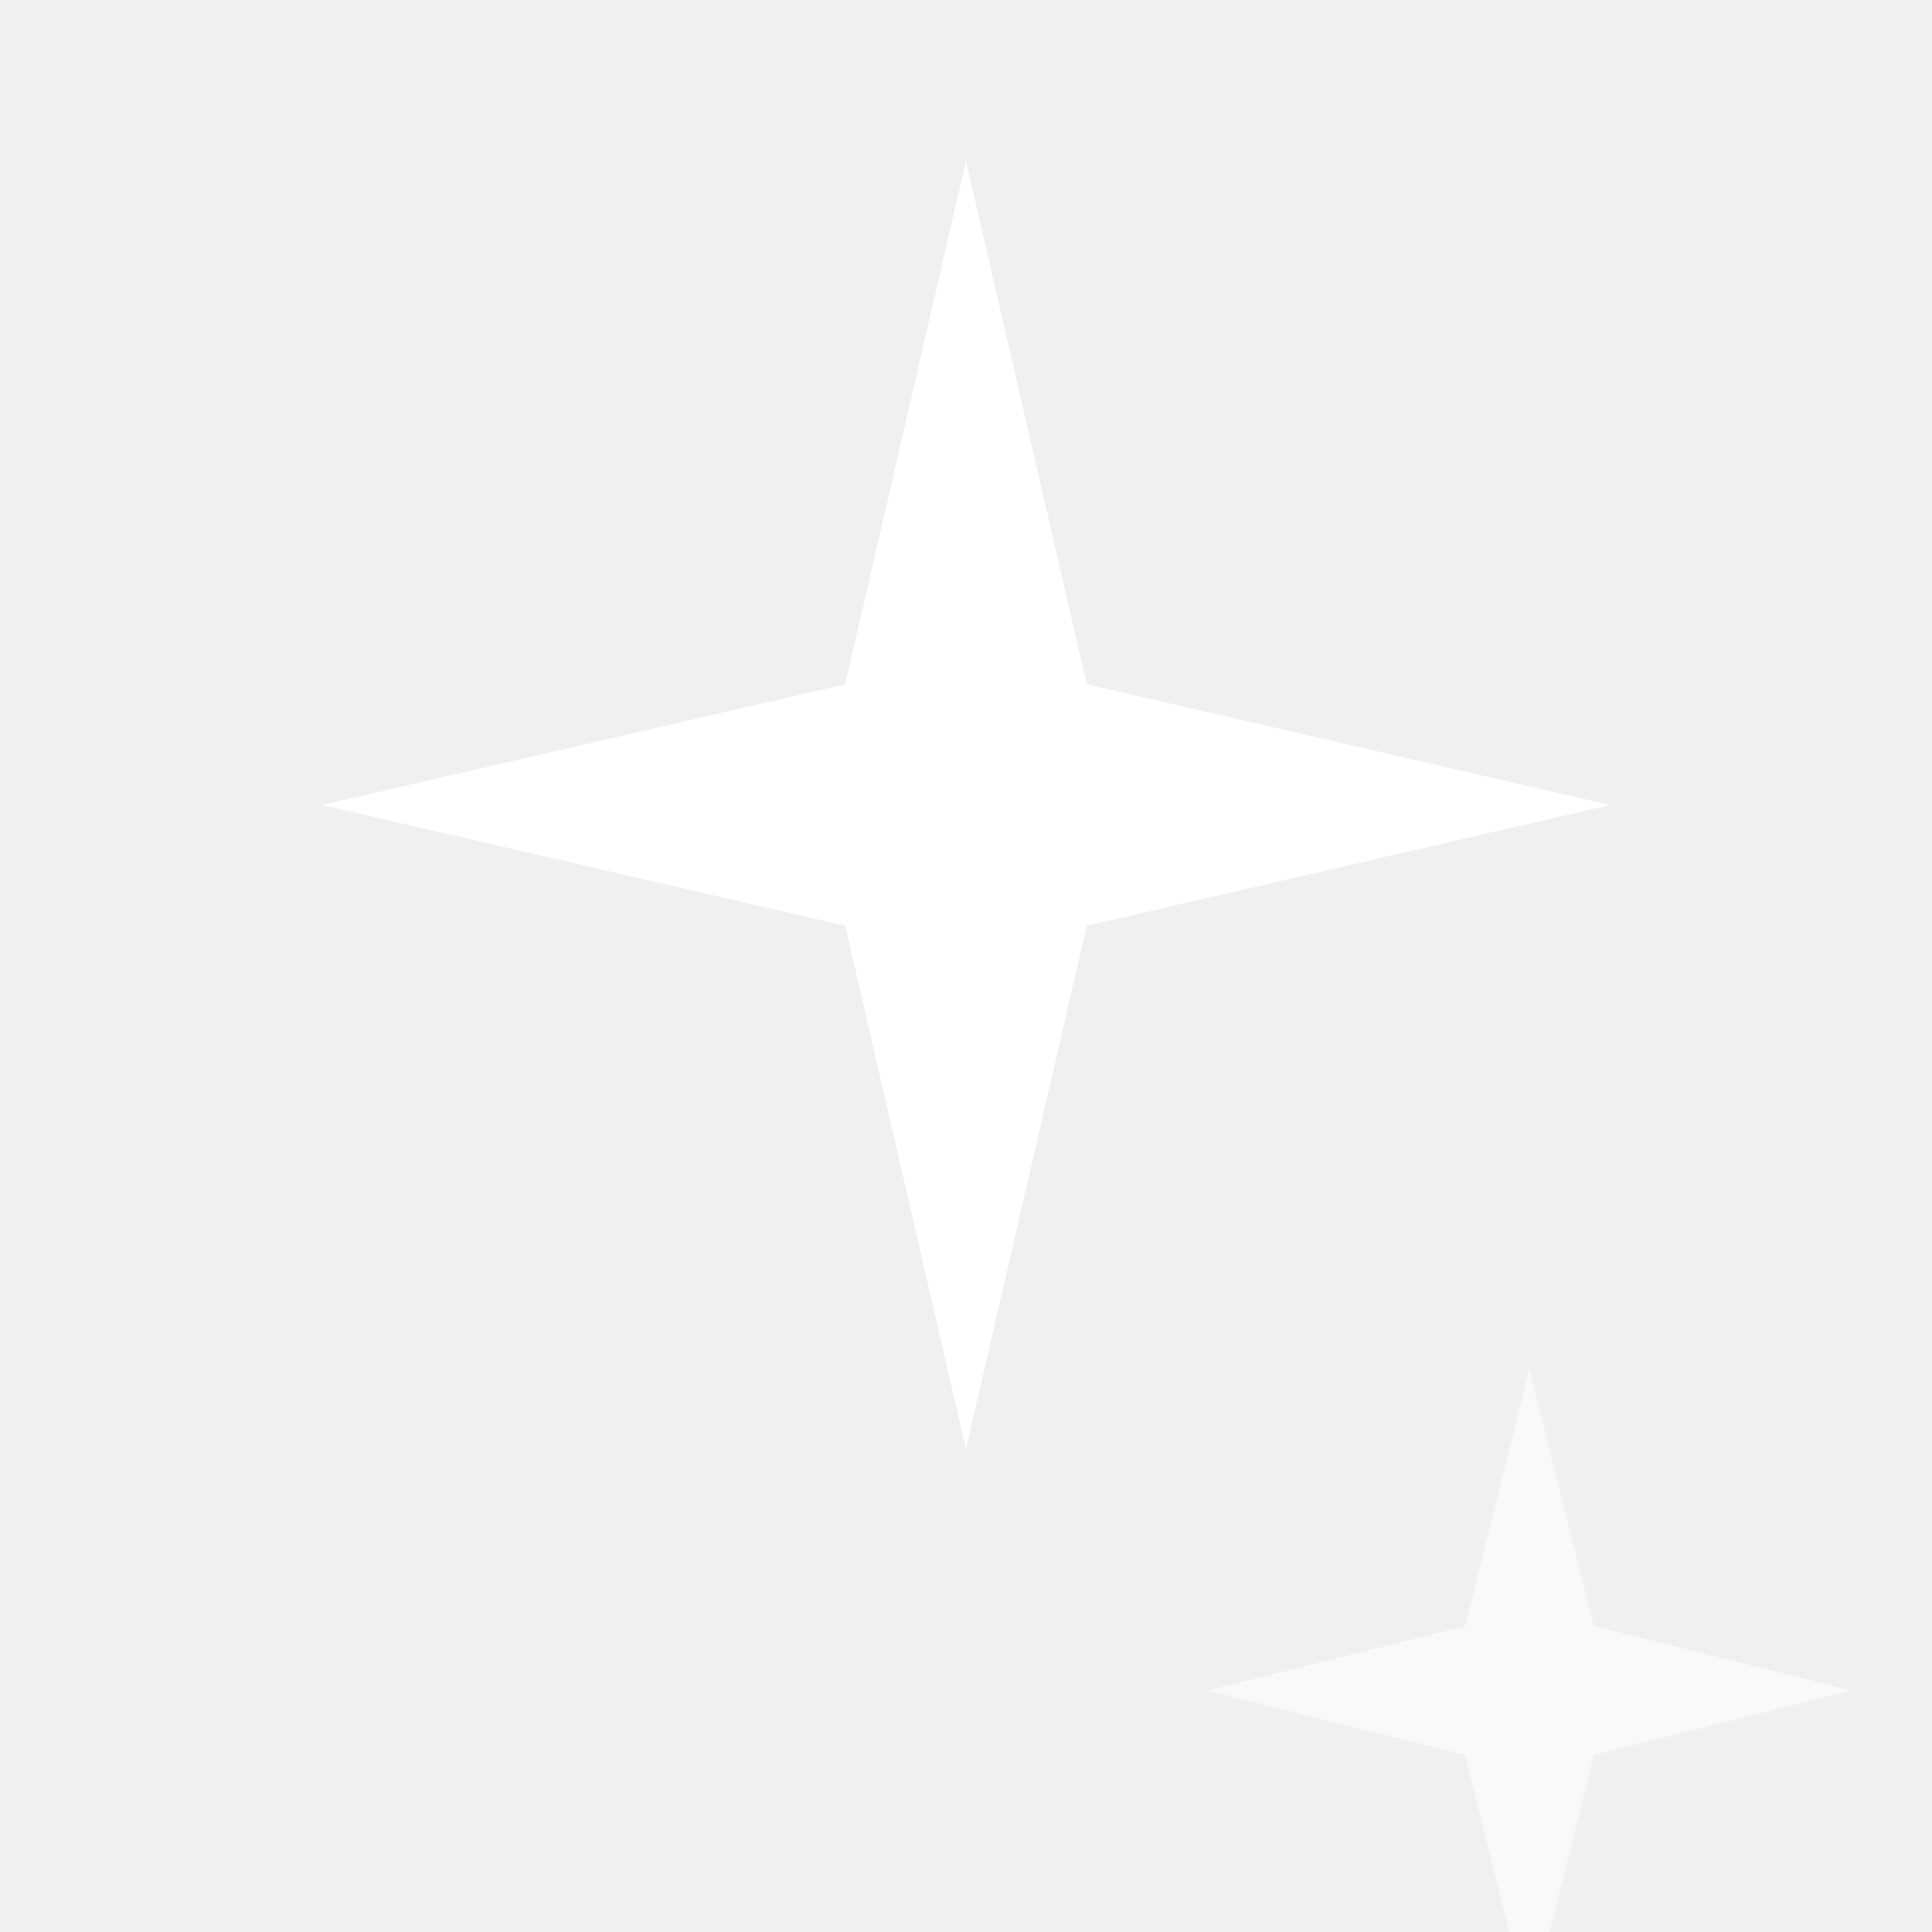
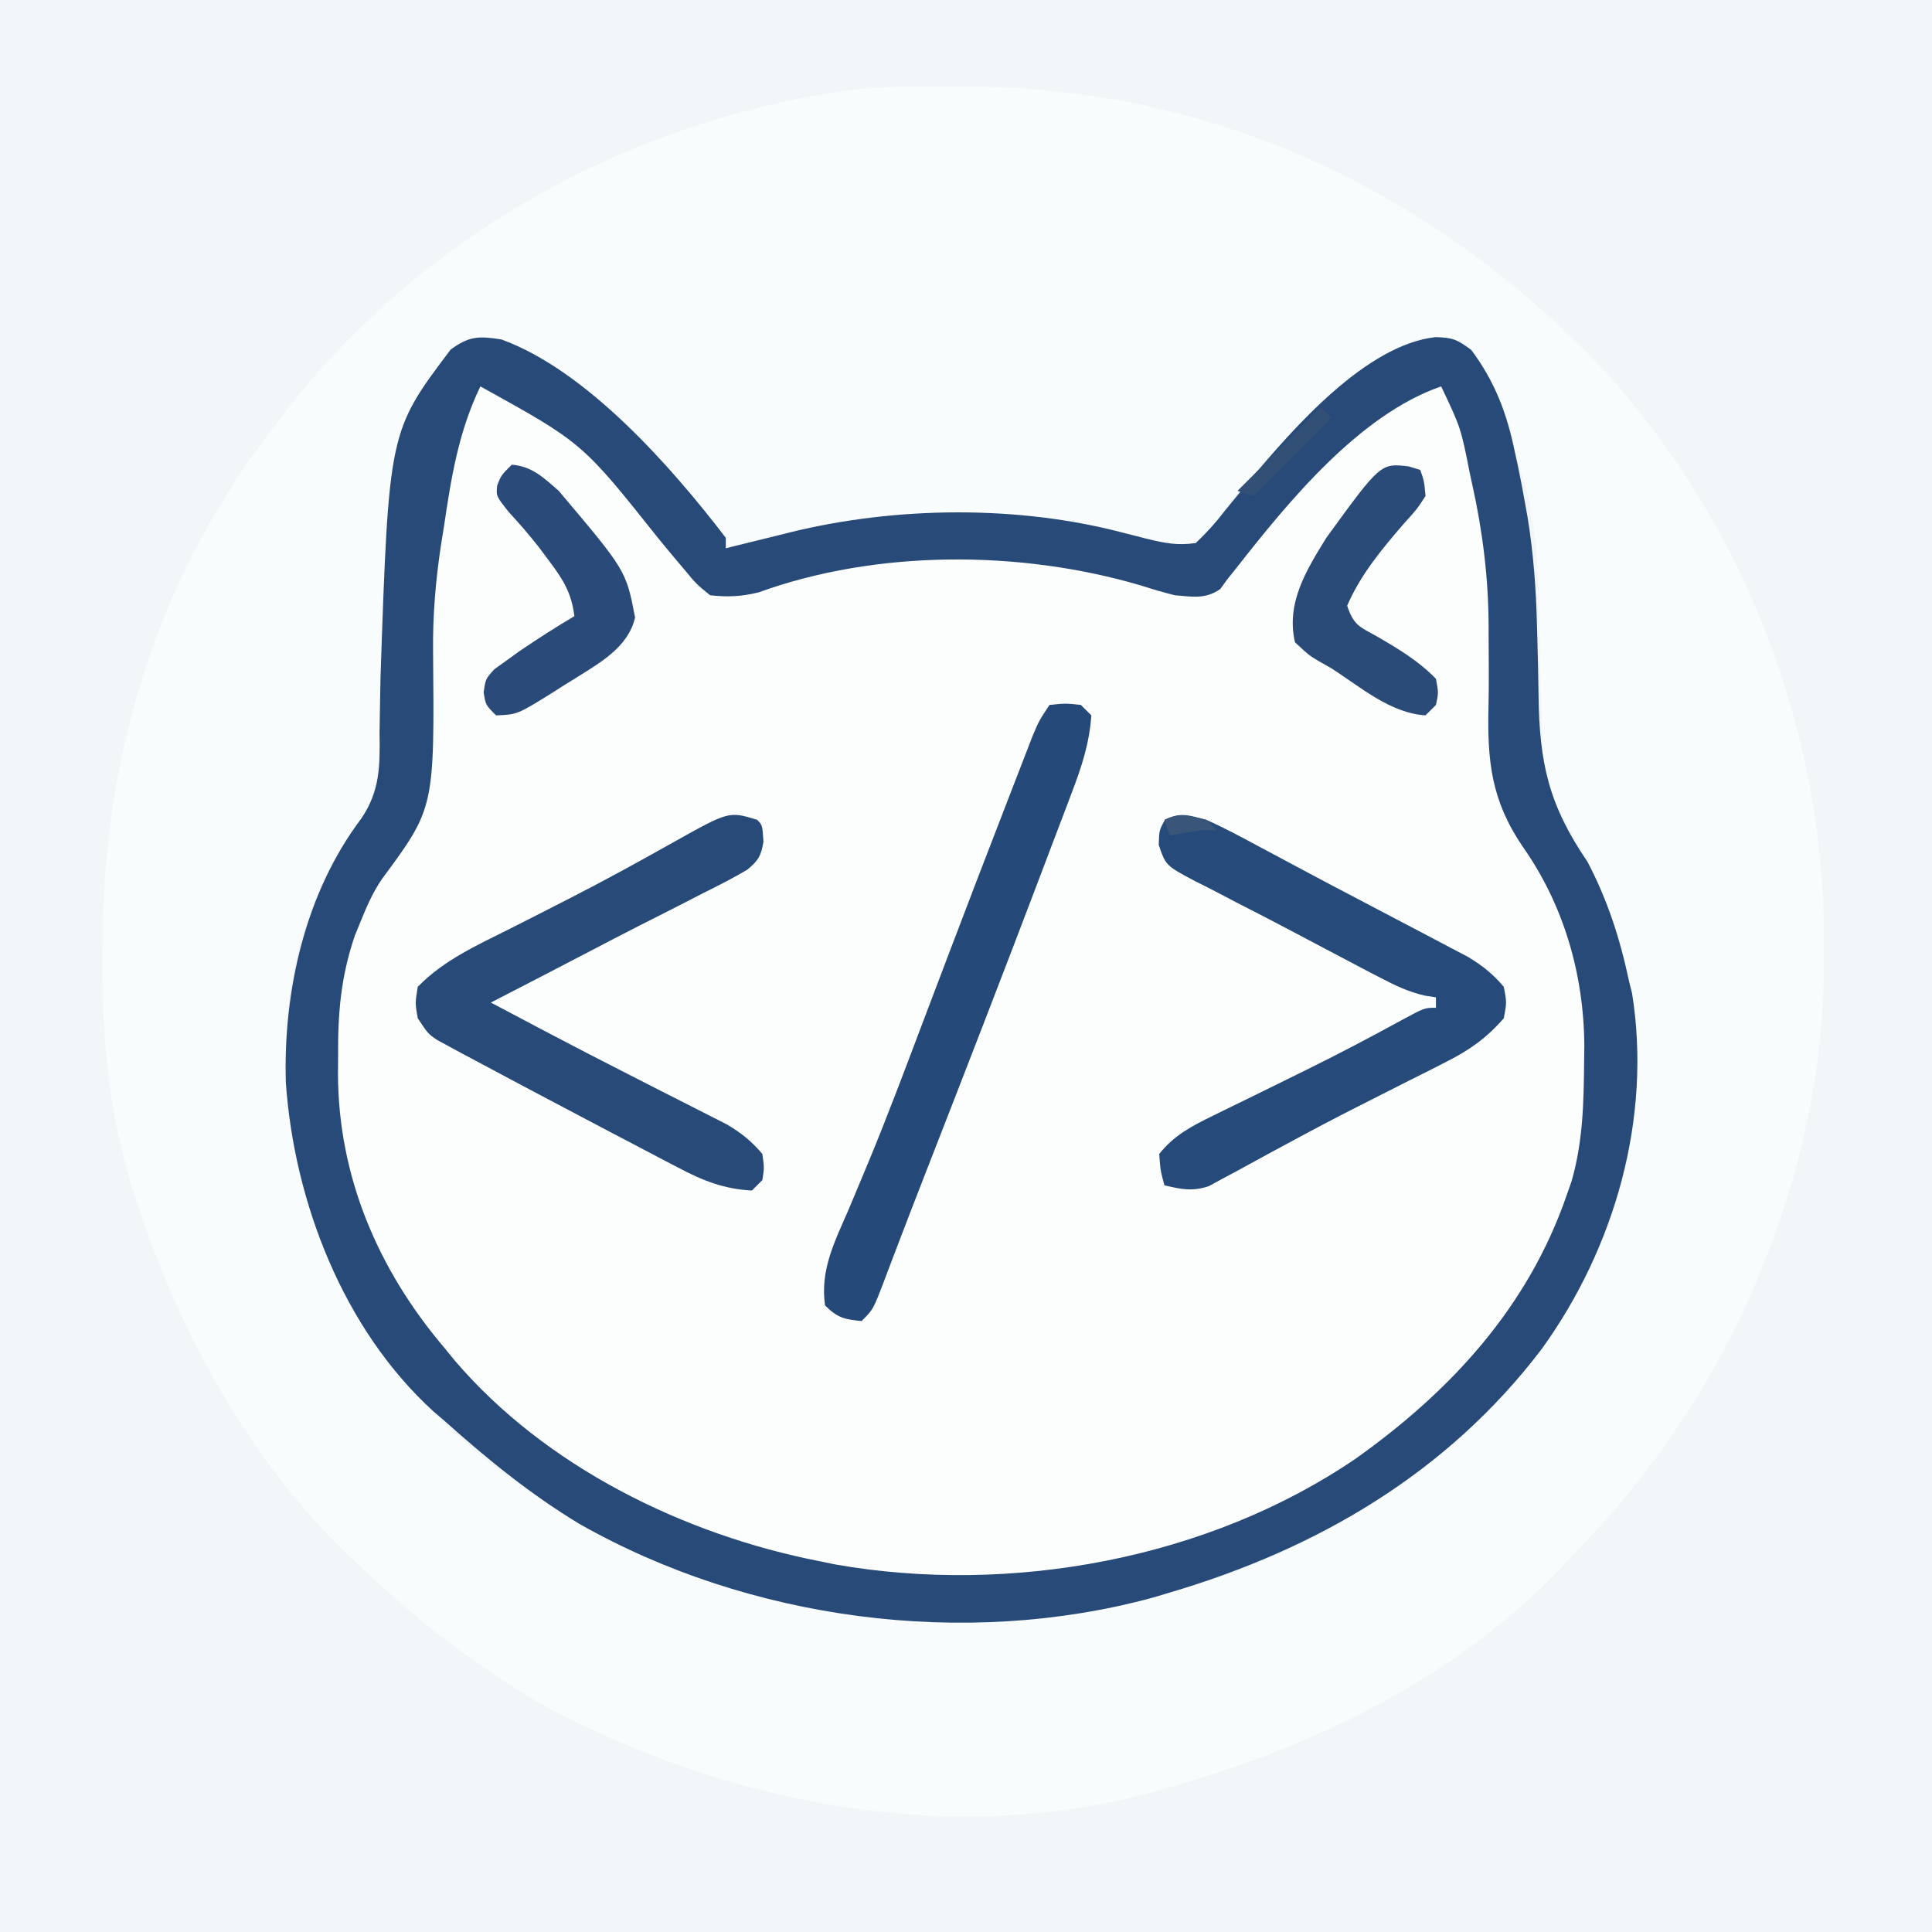
- <svg xmlns="http://www.w3.org/2000/svg" viewBox="0 0 24 24" fill="#fff">
-   <path d="M12 2l1.5 6.5L20 10l-6.5 1.5L12 18l-1.5-6.5L4 10l6.5-1.5z" />
-   <path d="M19 17l.8 3.2L23 21l-3.2.8L19 25l-.8-3.2L15 21l3.2-.8z" opacity="0.6" />
+ <svg xmlns="http://www.w3.org/2000/svg" viewBox="520 150 370 370" width="1024" height="1024">
+   <g id="background">
+     <path d="M0 0 C464.64 0 929.28 0 1408 0 C1408 253.44 1408 506.88 1408 768 C943.36 768 478.72 768 0 768 C0 514.56 0 261.12 0 0 Z " fill="#F2F6F8" transform="translate(0,0)" />
+   </g>
+   <g id="face" class="part">
+     <path d="M0 0 C16.384 5.932 32.661 24.49 43 38 C43 38.66 43 39.32 43 40 C43.584 39.854 44.168 39.708 44.769 39.557 C47.469 38.885 50.172 38.224 52.875 37.562 C53.793 37.332 54.711 37.102 55.656 36.865 C75.779 31.976 98.95 31.737 119 37 C119.831 37.213 120.663 37.425 121.52 37.645 C122.214 37.824 122.909 38.003 123.625 38.188 C127.126 39.03 129.43 39.502 133 39 C135.167 36.948 136.832 35.091 138.625 32.75 C139.678 31.454 140.736 30.161 141.797 28.871 C142.596 27.892 142.596 27.892 143.412 26.894 C151.75 16.948 165.579 1.047 178.938 -0.438 C182.215 -0.334 182.954 -0.033 185.75 2 C190.29 8.054 192.626 14.259 194.125 21.625 C194.281 22.33 194.437 23.035 194.598 23.762 C195.111 26.168 195.565 28.578 196 31 C196.178 31.985 196.356 32.97 196.54 33.985 C197.673 40.969 198.179 47.78 198.352 54.844 C198.376 55.709 198.4 56.574 198.424 57.465 C198.521 61.042 198.616 64.618 198.652 68.196 C198.805 81.176 200.636 89.227 208 100 C211.896 107.42 214.264 114.813 216 123 C216.184 123.74 216.369 124.48 216.559 125.242 C220.376 149.089 213.261 173.956 199.259 193.343 C181.168 217.144 156.248 231.649 128 240 C126.93 240.318 125.86 240.637 124.758 240.965 C88.709 250.783 47.434 245.281 14.955 226.839 C5.561 221.164 -2.844 214.31 -11 207 C-11.652 206.443 -12.305 205.886 -12.977 205.312 C-30.27 189.576 -39.654 165.165 -41.258 142.328 C-41.779 124.76 -37.541 105.983 -26.816 91.77 C-23.163 86.39 -23.228 81.597 -23.312 75.25 C-23.281 72.943 -23.242 70.635 -23.195 68.328 C-23.172 67.131 -23.15 65.934 -23.126 64.701 C-21.523 17.612 -21.523 17.612 -9.688 1.938 C-6.1 -0.649 -4.354 -0.664 0 0 Z " fill="#FCFDFD" transform="translate(616,215)" />
+     <path d="M0 0 C0.803 0.004 1.605 0.008 2.432 0.012 C48.46 0.335 88.826 18.892 121.149 51.344 C150.036 81.305 166.309 122.622 166.125 164.125 C166.121 165.433 166.117 166.741 166.112 168.088 C165.992 178.456 165.082 188.327 162.812 198.438 C162.546 199.674 162.279 200.91 162.004 202.184 C154.803 231.916 140.138 258.585 118.812 280.438 C117.987 281.336 117.162 282.234 116.312 283.16 C96.337 304.324 69.42 317.473 41.812 325.438 C40.208 325.917 40.208 325.917 38.57 326.406 C-1.377 337.472 -44.393 328.899 -80.188 309.438 C-85.391 306.384 -90.316 302.991 -95.188 299.438 C-96.034 298.821 -96.881 298.205 -97.754 297.57 C-103.534 293.207 -108.897 288.376 -114.188 283.438 C-114.94 282.739 -115.693 282.04 -116.469 281.32 C-135.653 262.879 -149.06 238.2 -157.188 213.062 C-157.587 211.837 -157.587 211.837 -157.995 210.586 C-162.469 195.869 -163.716 181.418 -163.562 166.125 C-163.557 165.267 -163.551 164.41 -163.545 163.526 C-163.264 127.008 -152.87 93.506 -130.188 64.438 C-129.472 63.5 -128.757 62.563 -128.02 61.598 C-101.62 28.082 -62.706 6.612 -20.599 0.72 C-13.755 -0.082 -6.881 -0.058 0 0 Z M-96.875 50.375 C-110.443 68.343 -110.17 98.683 -110.34 120.079 C-110.448 130.368 -110.733 137.125 -117.055 145.52 C-128.32 160.931 -130.059 182.64 -127.362 200.951 C-125.985 209.214 -123.608 216.77 -120.188 224.438 C-119.854 225.25 -119.52 226.062 -119.176 226.898 C-106.891 254.392 -79.498 273.879 -52.238 284.648 C-43.797 287.776 -35.012 289.729 -26.188 291.438 C-25.25 291.624 -24.313 291.81 -23.347 292.002 C-15.925 293.371 -8.727 293.788 -1.188 293.75 C0.579 293.742 0.579 293.742 2.381 293.733 C37.657 293.249 71.731 281.437 97.812 257.438 C98.708 256.624 99.604 255.811 100.527 254.973 C117.099 239.218 129.264 215.902 130.016 192.75 C130.337 170.962 124.998 152.716 112.812 134.438 C112.537 131.56 112.37 128.763 112.285 125.879 C112.214 124.111 112.143 122.344 112.072 120.576 C111.973 117.817 111.877 115.058 111.783 112.299 C111.281 78.823 111.281 78.823 97.812 49.438 C94.455 47.759 91.416 47.769 87.812 48.438 C77.207 52.992 68.91 62.493 60.812 70.438 C60.184 71.043 59.555 71.648 58.908 72.271 C55.472 75.62 52.639 78.951 49.938 82.938 C46.5 87.26 46.5 87.26 43.797 87.957 C41.344 87.716 39.179 87.131 36.812 86.438 C34.44 85.928 32.064 85.428 29.688 84.938 C28.551 84.68 27.414 84.422 26.242 84.156 C2.969 79.279 -21.494 82.294 -44.188 88.438 C-44.534 87.616 -44.534 87.616 -44.887 86.777 C-47.917 81.327 -52.897 76.938 -57.188 72.438 C-57.714 71.883 -58.24 71.328 -58.782 70.756 C-72.553 55.687 -72.553 55.687 -90.688 48 C-94.259 48.162 -94.259 48.162 -96.875 50.375 Z " fill="#F9FCFD" transform="translate(703.1875,166.5625)" />
+   </g>
+   <g id="face-mark">
+     <path d="M0 0 C16.384 5.932 32.661 24.49 43 38 C43 38.66 43 39.32 43 40 C43.584 39.854 44.168 39.708 44.769 39.557 C47.469 38.885 50.172 38.224 52.875 37.562 C53.793 37.332 54.711 37.102 55.656 36.865 C75.779 31.976 98.95 31.737 119 37 C119.831 37.213 120.663 37.425 121.52 37.645 C122.214 37.824 122.909 38.003 123.625 38.188 C127.126 39.03 129.43 39.502 133 39 C135.167 36.948 136.832 35.091 138.625 32.75 C139.678 31.454 140.736 30.161 141.797 28.871 C142.596 27.892 142.596 27.892 143.412 26.894 C151.75 16.948 165.579 1.047 178.938 -0.438 C182.215 -0.334 182.954 -0.033 185.75 2 C190.29 8.054 192.626 14.259 194.125 21.625 C194.281 22.33 194.437 23.035 194.598 23.762 C195.111 26.168 195.565 28.578 196 31 C196.178 31.985 196.356 32.97 196.54 33.985 C197.673 40.969 198.179 47.78 198.352 54.844 C198.376 55.709 198.4 56.574 198.424 57.465 C198.521 61.042 198.616 64.618 198.652 68.196 C198.805 81.176 200.636 89.227 208 100 C211.896 107.42 214.264 114.813 216 123 C216.184 123.74 216.369 124.48 216.559 125.242 C220.376 149.089 213.261 173.956 199.259 193.343 C181.168 217.144 156.248 231.649 128 240 C126.93 240.318 125.86 240.637 124.758 240.965 C88.709 250.783 47.434 245.281 14.955 226.839 C5.561 221.164 -2.844 214.31 -11 207 C-11.652 206.443 -12.305 205.886 -12.977 205.312 C-30.27 189.576 -39.654 165.165 -41.258 142.328 C-41.779 124.76 -37.541 105.983 -26.816 91.77 C-23.163 86.39 -23.228 81.597 -23.312 75.25 C-23.281 72.943 -23.242 70.635 -23.195 68.328 C-23.172 67.131 -23.15 65.934 -23.126 64.701 C-21.523 17.612 -21.523 17.612 -9.688 1.938 C-6.1 -0.649 -4.354 -0.664 0 0 Z M-4 9 C-8.192 17.661 -9.617 26.579 -11 36 C-11.175 37.078 -11.35 38.156 -11.53 39.267 C-12.573 46.156 -13.135 52.752 -13.062 59.707 C-12.788 89.732 -12.788 89.732 -22.807 103.28 C-24.621 105.895 -25.802 108.687 -27 111.625 C-27.351 112.484 -27.701 113.342 -28.062 114.227 C-30.741 122.152 -31.31 129.033 -31.25 137.375 C-31.258 138.447 -31.265 139.52 -31.273 140.625 C-31.226 160.267 -23.643 178.081 -11 193 C-10.294 193.864 -9.587 194.727 -8.859 195.617 C8.522 215.934 35.021 228.926 61 234 C61.989 234.204 62.977 234.407 63.996 234.617 C97.528 240.494 135.344 233.631 163.65 214.333 C181.839 201.403 196.601 185.383 204 164 C204.32 163.089 204.639 162.177 204.969 161.238 C207.145 153.69 207.308 146.253 207.375 138.438 C207.389 137.397 207.403 136.356 207.417 135.284 C207.334 121.621 203.49 108.306 195.59 97.1 C189.609 88.305 188.816 80.793 189.066 70.342 C189.166 66.035 189.116 61.729 189.09 57.422 C189.089 56.589 189.088 55.756 189.087 54.898 C189.053 45.746 187.972 36.932 186 28 C185.836 27.242 185.671 26.483 185.502 25.702 C183.772 16.948 183.772 16.948 180 9 C164.34 14.402 150.71 31.116 140.77 43.793 C140.186 44.521 139.602 45.25 139 46 C138.571 46.594 138.141 47.189 137.699 47.801 C134.877 49.793 132.356 49.275 129 49 C126.812 48.453 124.644 47.824 122.5 47.125 C99.483 40.336 71.999 40.212 49.273 48.449 C45.99 49.245 43.369 49.376 40 49 C37.375 46.875 37.375 46.875 35 44 C34.357 43.243 34.357 43.243 33.701 42.47 C32.45 40.995 31.224 39.498 30 38 C15.508 19.788 15.508 19.788 -4 9 Z " fill="#274A79" transform="translate(616,215)" />
+   </g>
+   <g id="eye-l" class="part">
+     <path d="M0 0 C1 1 1 1 1.211 4.184 C0.763 6.891 0.241 7.801 -1.901 9.567 C-4.673 11.196 -7.49 12.644 -10.375 14.062 C-11.428 14.605 -12.481 15.148 -13.566 15.708 C-16.427 17.179 -19.298 18.629 -22.172 20.074 C-25.329 21.673 -28.465 23.314 -31.602 24.953 C-38.057 28.324 -44.524 31.669 -51 35 C-48.438 36.356 -45.876 37.71 -43.312 39.062 C-42.082 39.713 -42.082 39.713 -40.826 40.377 C-35.379 43.249 -29.91 46.072 -24.422 48.863 C-22.454 49.868 -20.487 50.873 -18.52 51.878 C-17.22 52.54 -15.918 53.2 -14.614 53.857 C-12.761 54.791 -10.914 55.734 -9.066 56.68 C-7.993 57.224 -6.92 57.767 -5.815 58.328 C-3.042 59.975 -1.071 61.536 1 64 C1.375 66.625 1.375 66.625 1 69 C0.34 69.66 -0.32 70.32 -1 71 C-6.33 70.727 -10.49 69.081 -15.129 66.605 C-16.125 66.09 -16.125 66.09 -17.14 65.564 C-19.287 64.449 -21.425 63.319 -23.562 62.188 C-25.04 61.414 -26.518 60.641 -27.996 59.869 C-31.659 57.95 -35.314 56.018 -38.966 54.079 C-40.862 53.073 -42.76 52.071 -44.659 51.07 C-47.758 49.432 -50.85 47.783 -53.938 46.125 C-54.841 45.644 -55.745 45.164 -56.676 44.669 C-57.493 44.224 -58.31 43.779 -59.152 43.32 C-60.204 42.752 -60.204 42.752 -61.277 42.172 C-63 41 -63 41 -65 38 C-65.5 35.125 -65.5 35.125 -65 32 C-60.026 26.866 -53.609 24.012 -47.293 20.839 C-44.039 19.204 -40.797 17.545 -37.555 15.887 C-36.909 15.557 -36.264 15.228 -35.599 14.889 C-29.011 11.516 -22.53 7.955 -16.08 4.326 C-5.402 -1.651 -5.402 -1.651 0 0 Z " fill="#274A79" transform="translate(665,307)" />
+   </g>
+   <g id="eye-r" class="part">
+     <path d="M0 0 C3.427 1.513 6.704 3.284 10 5.062 C10.979 5.583 11.958 6.104 12.966 6.641 C15.124 7.79 17.281 8.943 19.436 10.098 C22.609 11.796 25.795 13.469 28.983 15.137 C31.715 16.567 34.444 18.003 37.172 19.44 C38.509 20.143 39.848 20.845 41.188 21.544 C43.081 22.533 44.969 23.531 46.855 24.531 C47.945 25.104 49.034 25.677 50.157 26.268 C52.921 27.952 54.923 29.526 57 32 C57.562 34.938 57.562 34.938 57 38 C53.726 41.76 50.477 44.077 46.047 46.312 C44.882 46.907 43.716 47.502 42.516 48.115 C41.261 48.744 40.006 49.372 38.75 50 C36.8 50.986 34.851 51.974 32.903 52.962 C31.575 53.635 30.247 54.307 28.919 54.978 C24.488 57.221 20.103 59.538 15.738 61.906 C14.611 62.512 13.484 63.118 12.323 63.742 C10.191 64.892 8.065 66.053 5.946 67.227 C4.986 67.74 4.025 68.253 3.035 68.781 C2.204 69.236 1.372 69.69 0.516 70.158 C-2.651 71.218 -4.791 70.763 -8 70 C-8.75 67.25 -8.75 67.25 -9 64 C-6.127 60.392 -2.744 58.645 1.355 56.645 C1.97 56.341 2.585 56.038 3.219 55.725 C5.205 54.747 7.196 53.78 9.188 52.812 C11.907 51.478 14.623 50.137 17.34 48.797 C18.005 48.469 18.671 48.142 19.356 47.805 C25.411 44.818 31.38 41.682 37.302 38.439 C41.799 36 41.799 36 44 36 C44 35.34 44 34.68 44 34 C43.292 33.892 42.585 33.784 41.856 33.673 C38.676 32.924 36.203 31.74 33.309 30.227 C32.208 29.654 31.107 29.082 29.972 28.492 C28.223 27.568 28.223 27.568 26.438 26.625 C25.231 25.99 24.024 25.354 22.817 24.719 C20.986 23.753 19.155 22.787 17.327 21.816 C13.505 19.787 9.664 17.801 5.809 15.836 C3.997 14.892 2.186 13.947 0.375 13 C-0.465 12.581 -1.305 12.161 -2.17 11.729 C-7.74 8.761 -7.74 8.761 -9.09 4.809 C-9 2 -9 2 -7.938 0.062 C-4.947 -1.578 -3.311 -0.834 0 0 Z " fill="#264A79" transform="translate(751,307)" />
+   </g>
+   <g id="snout" class="part">
+     <path d="M0 0 C3 -0.312 3 -0.312 6 0 C6.66 0.66 7.32 1.32 8 2 C7.658 7.229 6.154 11.859 4.289 16.711 C4.009 17.456 3.729 18.201 3.441 18.968 C2.509 21.44 1.567 23.908 0.625 26.375 C-0.038 28.126 -0.701 29.878 -1.363 31.629 C-8.727 51.057 -16.245 70.428 -23.801 89.782 C-25.567 94.305 -27.321 98.833 -29.047 103.372 C-29.367 104.209 -29.687 105.047 -30.017 105.909 C-30.614 107.472 -31.206 109.036 -31.794 110.602 C-33.776 115.776 -33.776 115.776 -36 118 C-39.297 117.67 -40.623 117.377 -43 115 C-43.95 108.175 -41.176 102.857 -38.5 96.688 C-37.481 94.265 -36.466 91.841 -35.457 89.414 C-35.047 88.431 -35.047 88.431 -34.629 87.428 C-30.951 78.55 -27.586 69.55 -24.188 60.562 C-22.825 56.968 -21.461 53.375 -20.098 49.781 C-19.759 48.889 -19.421 47.997 -19.072 47.079 C-15.761 38.356 -12.418 29.645 -9.047 20.945 C-8.437 19.367 -7.827 17.789 -7.219 16.21 C-6.381 14.036 -5.539 11.863 -4.695 9.691 C-4.221 8.466 -3.747 7.241 -3.258 5.979 C-2 3 -2 3 0 0 Z " fill="#254978" transform="translate(721,285)" />
+   </g>
+   <g id="ear-detail-l" class="part">
+     <path d="M0 0 C3.879 0.268 6.155 2.525 9 5 C21.896 20.259 21.896 20.259 23.625 29.25 C22.326 34.965 16.82 37.981 12.117 40.945 C11.419 41.376 10.72 41.806 10 42.25 C9.301 42.696 8.603 43.142 7.883 43.602 C1.058 47.851 1.058 47.851 -3 48 C-5 46 -5 46 -5.375 43.594 C-5 41 -5 41 -3.312 39.156 C-2.549 38.61 -1.786 38.063 -1 37.5 C-0.187 36.911 0.627 36.322 1.465 35.715 C4.92 33.378 8.409 31.123 12 29 C11.458 24.646 9.933 22.109 7.312 18.625 C6.598 17.667 5.884 16.709 5.148 15.723 C3.322 13.407 1.433 11.231 -0.562 9.062 C-3 6 -3 6 -2.777 3.934 C-2 2 -2 2 0 0 Z " fill="#2A4B79" transform="translate(618,239)" />
+   </g>
+   <g id="ear-detail-r" class="part">
+     <path d="M0 0 C1.114 0.34 1.114 0.34 2.25 0.688 C3.004 2.863 3.004 2.863 3.25 5.688 C1.59 8.23 1.59 8.23 -0.812 10.875 C-5.023 15.745 -9.189 20.72 -11.75 26.688 C-10.503 30.428 -9.437 30.696 -6.062 32.562 C-1.875 34.996 1.861 37.209 5.25 40.688 C5.75 43.375 5.75 43.375 5.25 45.688 C4.59 46.347 3.93 47.008 3.25 47.688 C-3.503 47.261 -9.219 42.244 -14.75 38.688 C-15.543 38.239 -16.336 37.79 -17.152 37.328 C-19.062 36.188 -19.062 36.188 -21.75 33.688 C-23.464 26.173 -19.64 19.993 -15.75 13.688 C-5.352 -0.608 -5.352 -0.608 0 0 Z " fill="#2A4B77" transform="translate(789.75,239.3125)" />
+   </g>
+   <g id="accent-l">
+     <path d="M0 0 C0.66 0.66 1.32 1.32 2 2 C-2.95 6.95 -7.9 11.9 -13 17 C-13.99 16.67 -14.98 16.34 -16 16 C-10.72 10.72 -5.44 5.44 0 0 Z " fill="#324F75" transform="translate(773,228)" />
+     <path d="M0 0 C0.66 0.66 1.32 1.32 2 2 C1.01 2 0.02 2 -1 2 C-3.003 2.314 -5.004 2.645 -7 3 C-7.33 2.01 -7.66 1.02 -8 0 C-5.093 -1.454 -3.104 -0.711 0 0 Z " fill="#395578" transform="translate(751,307)" />
+   </g>
</svg>
